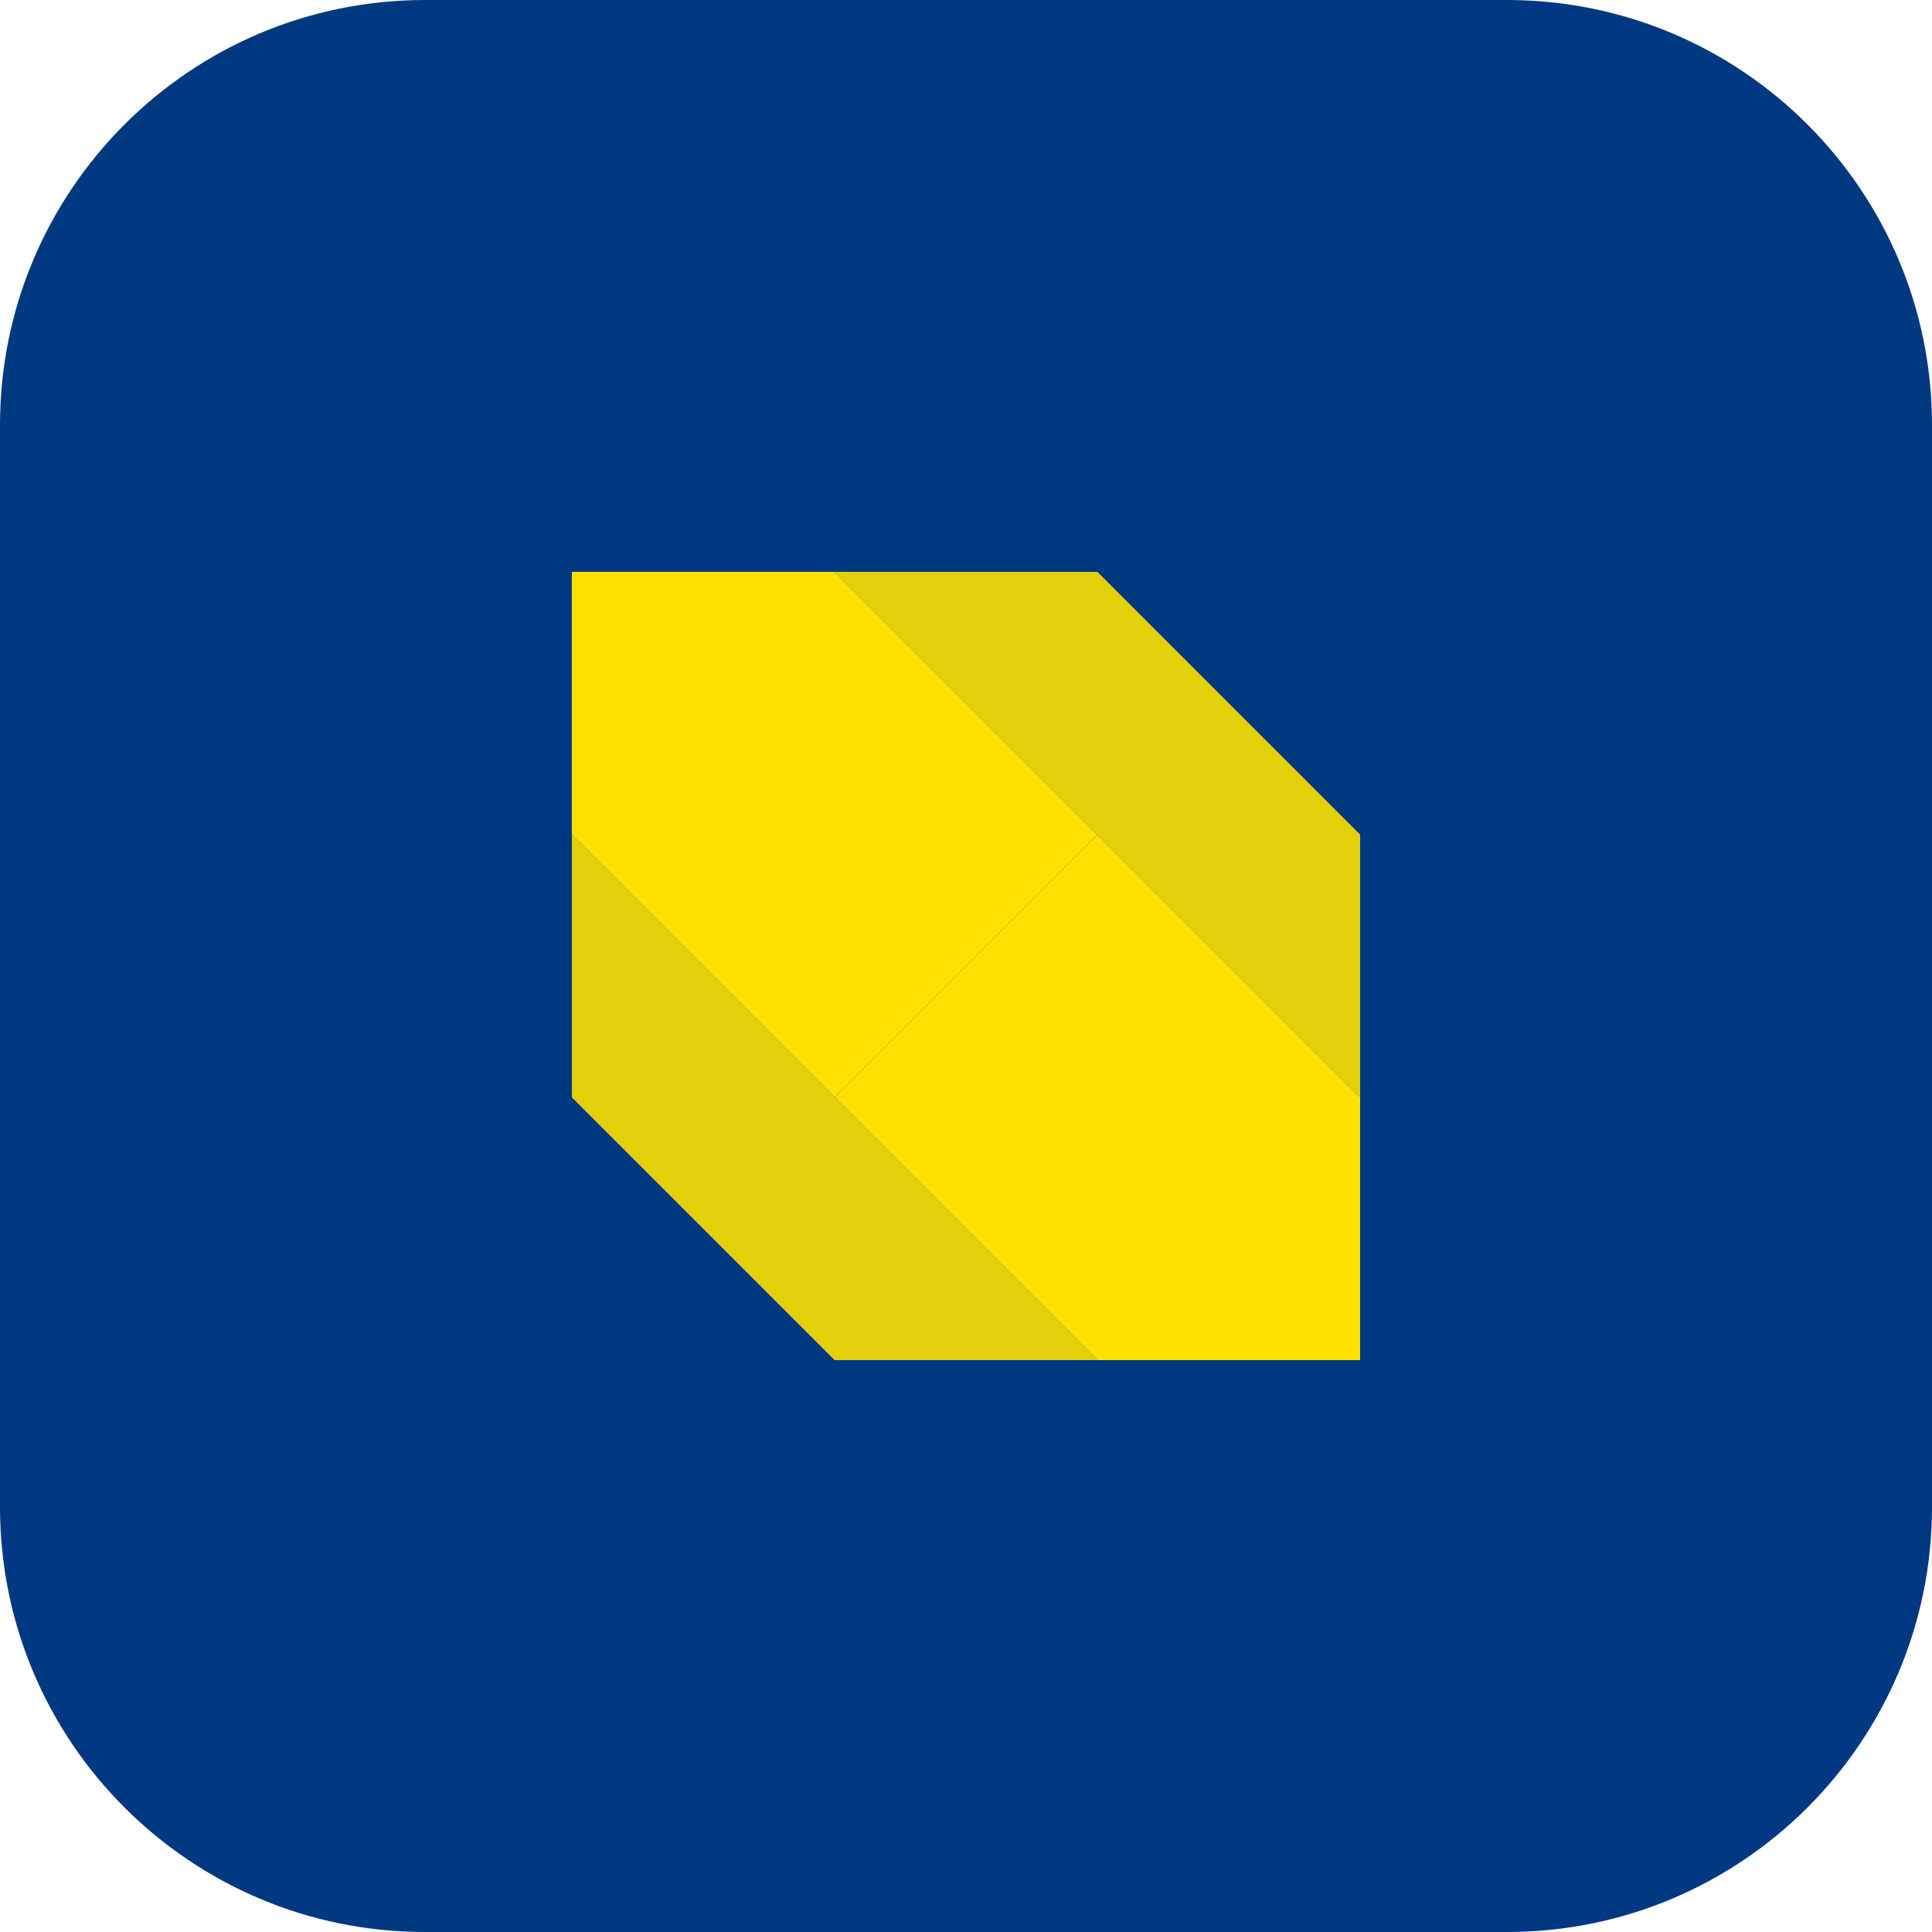
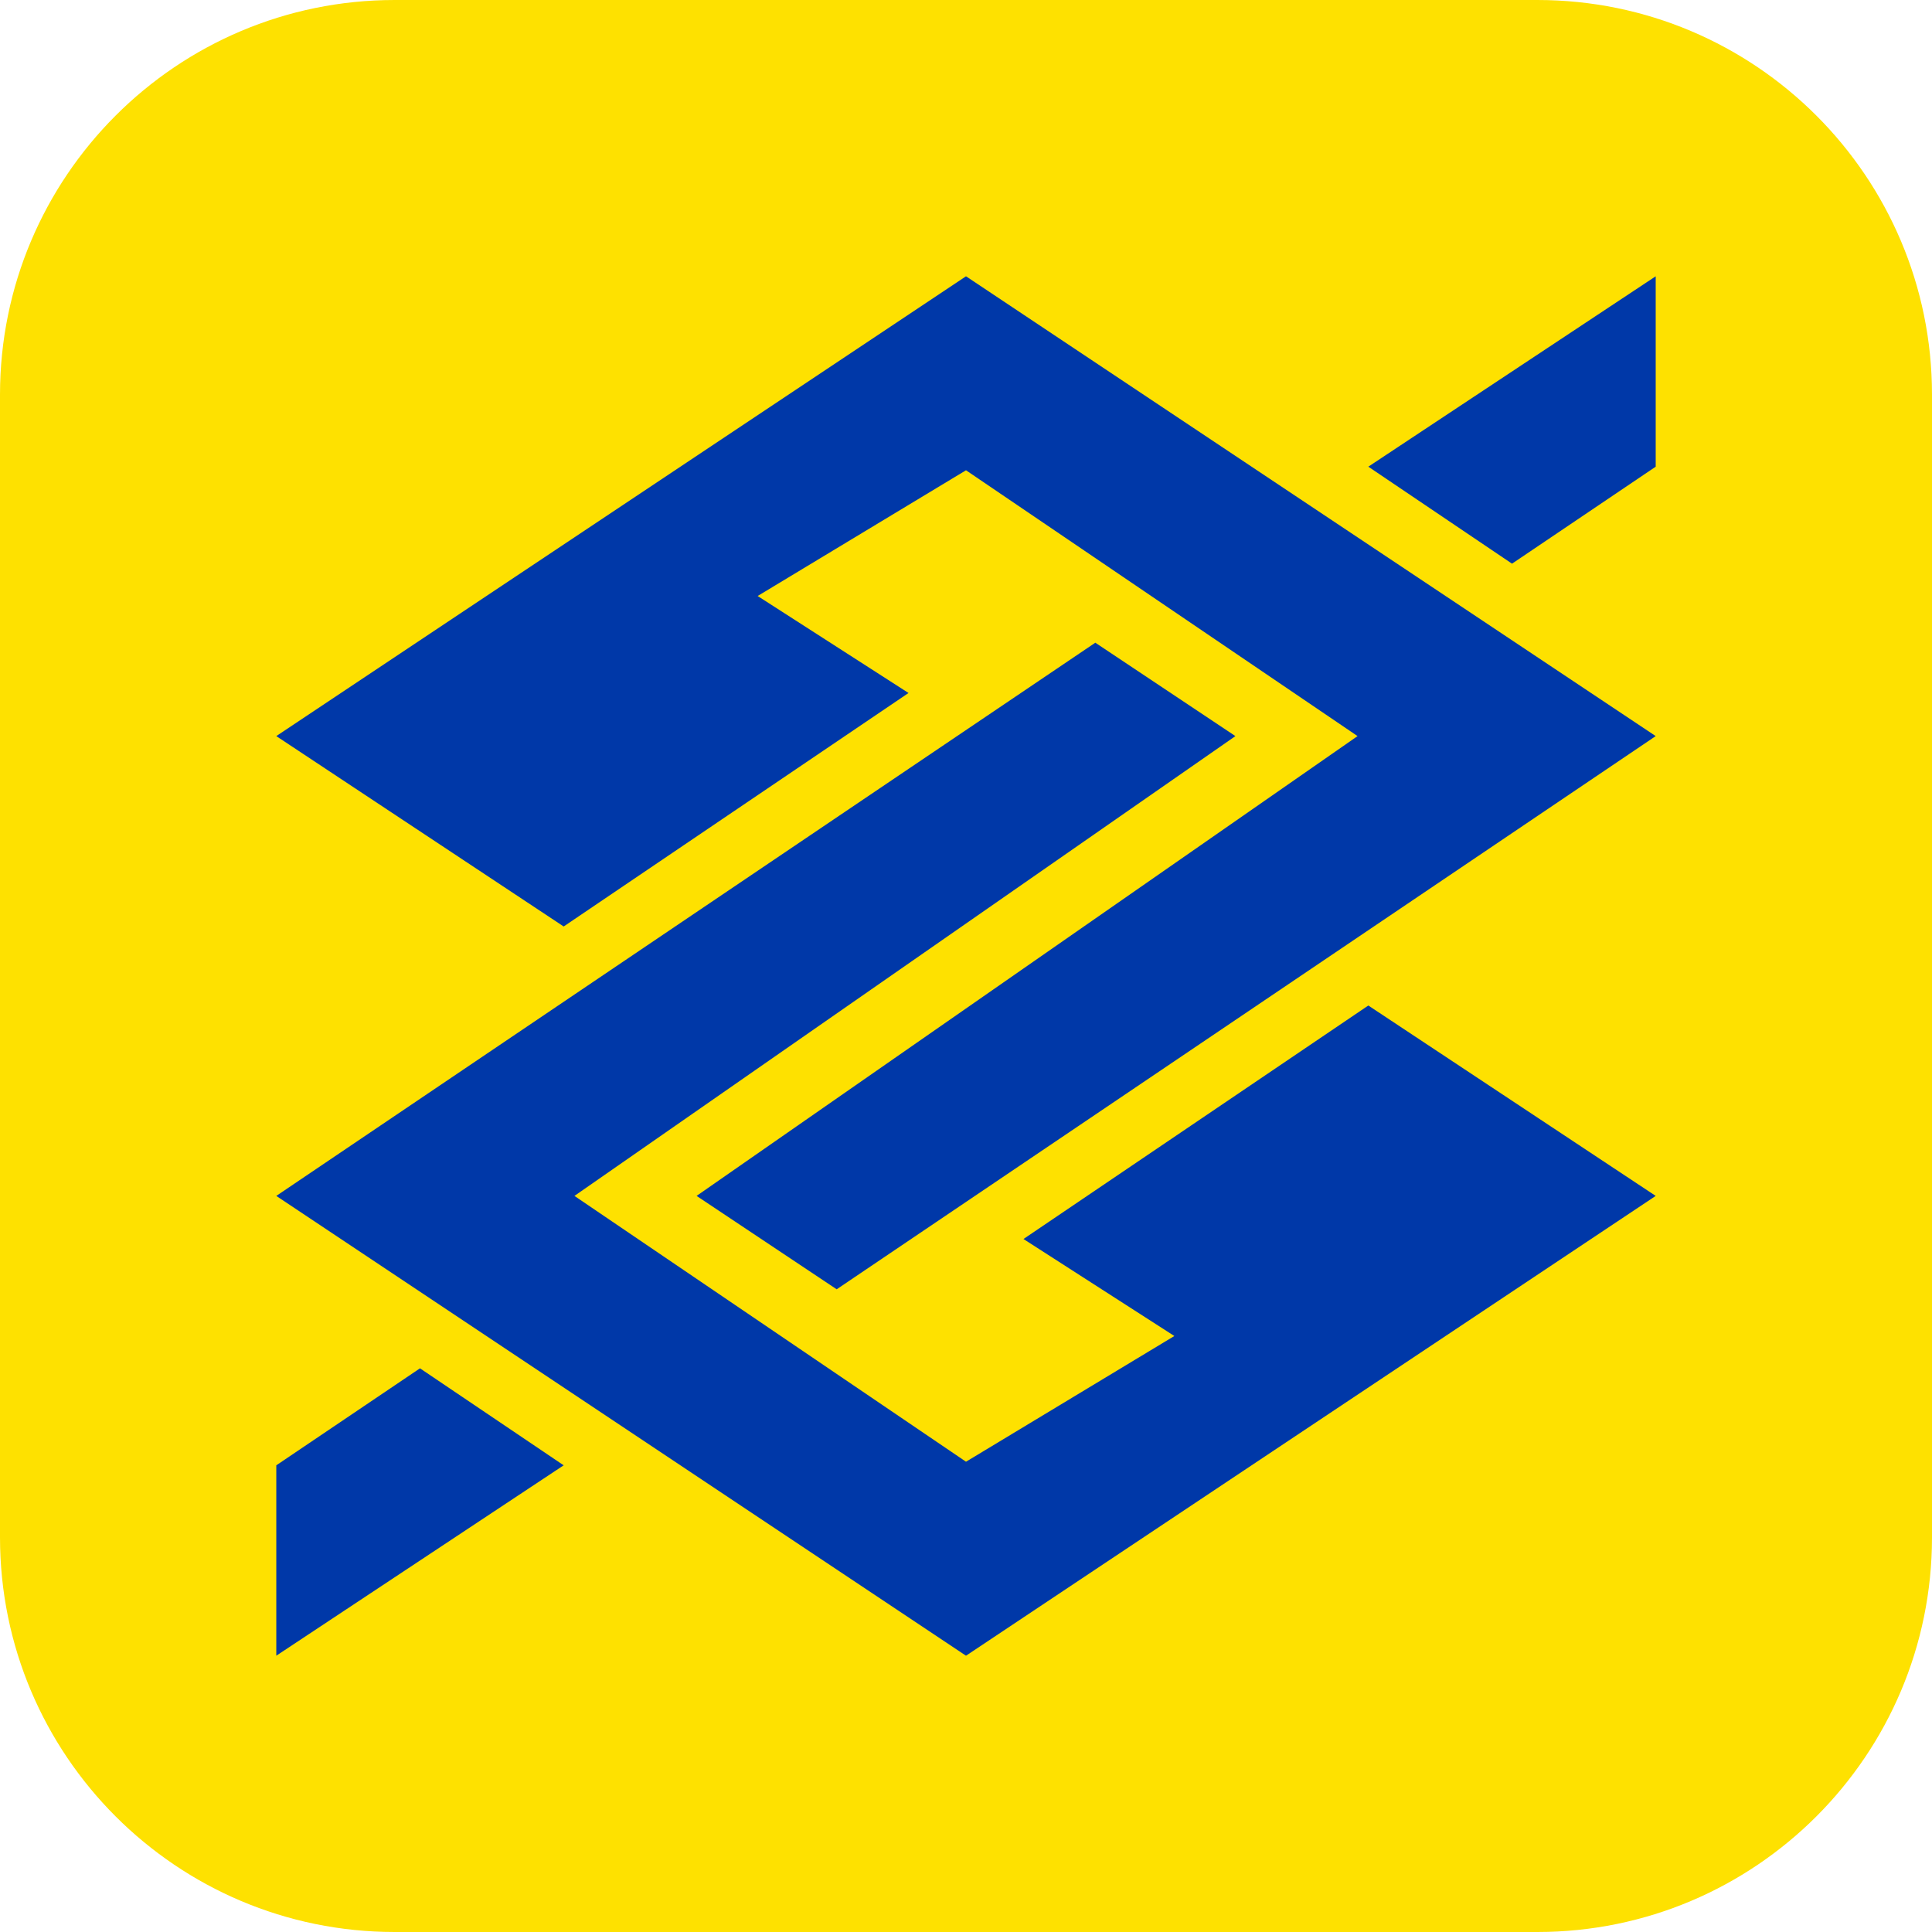
- <svg xmlns="http://www.w3.org/2000/svg" viewBox="0 0 100 100" width="100%" height="100%">
-   <rect width="100" height="100" rx="22" fill="#003882" />
-   <g transform="translate(50,50) scale(0.68)">
-     <path d="M -30 -30 L -10 -30 L 10 -10 L -10 10 L -30 -10 Z" fill="#FEE100" />
-     <path d="M 30 30 L 10 30 L -10 10 L 10 -10 L 30 10 Z" fill="#FEE100" />
-     <path d="M -10 -30 L 10 -30 L 30 -10 L 30 10 L 10 -10 Z" fill="#FEE100" opacity="0.9" />
-     <path d="M 10 30 L -10 30 L -30 10 L -30 -10 L -10 10 Z" fill="#FEE100" opacity="0.9" />
+ <svg xmlns="http://www.w3.org/2000/svg" width="512" height="512" viewBox="70 70 372 372" fill="none">
+   <rect x="70" y="70" width="372" height="372" rx="76" fill="#FEE100" />
+   <g transform="translate(256, 256) scale(0.80) translate(-256, -256)">
+     <path d="M320.844 200.667L287.125 178.188L90 311.334L256 422L422 311.334L352.833 265.511L269.833 321.709L306.146 345.053L256 375.313L161.76 311.334L320.844 200.667Z" fill="#0038A8" />
+     <path d="M159.167 376.177L124.583 352.833L90 376.177V422L159.167 376.177Z" fill="#0038A8" />
+     <path d="M422 200.667L256 90L90 200.667L159.167 246.49L242.167 190.292L205.854 166.948L256 136.687L350.24 200.667L191.156 311.333L224.874 333.813L422 200.667Z" fill="#0038A8" />
+     <path d="M422 135.823V90L352.833 135.823L387.416 159.167L422 135.823Z" fill="#0038A8" />
  </g>
</svg>
